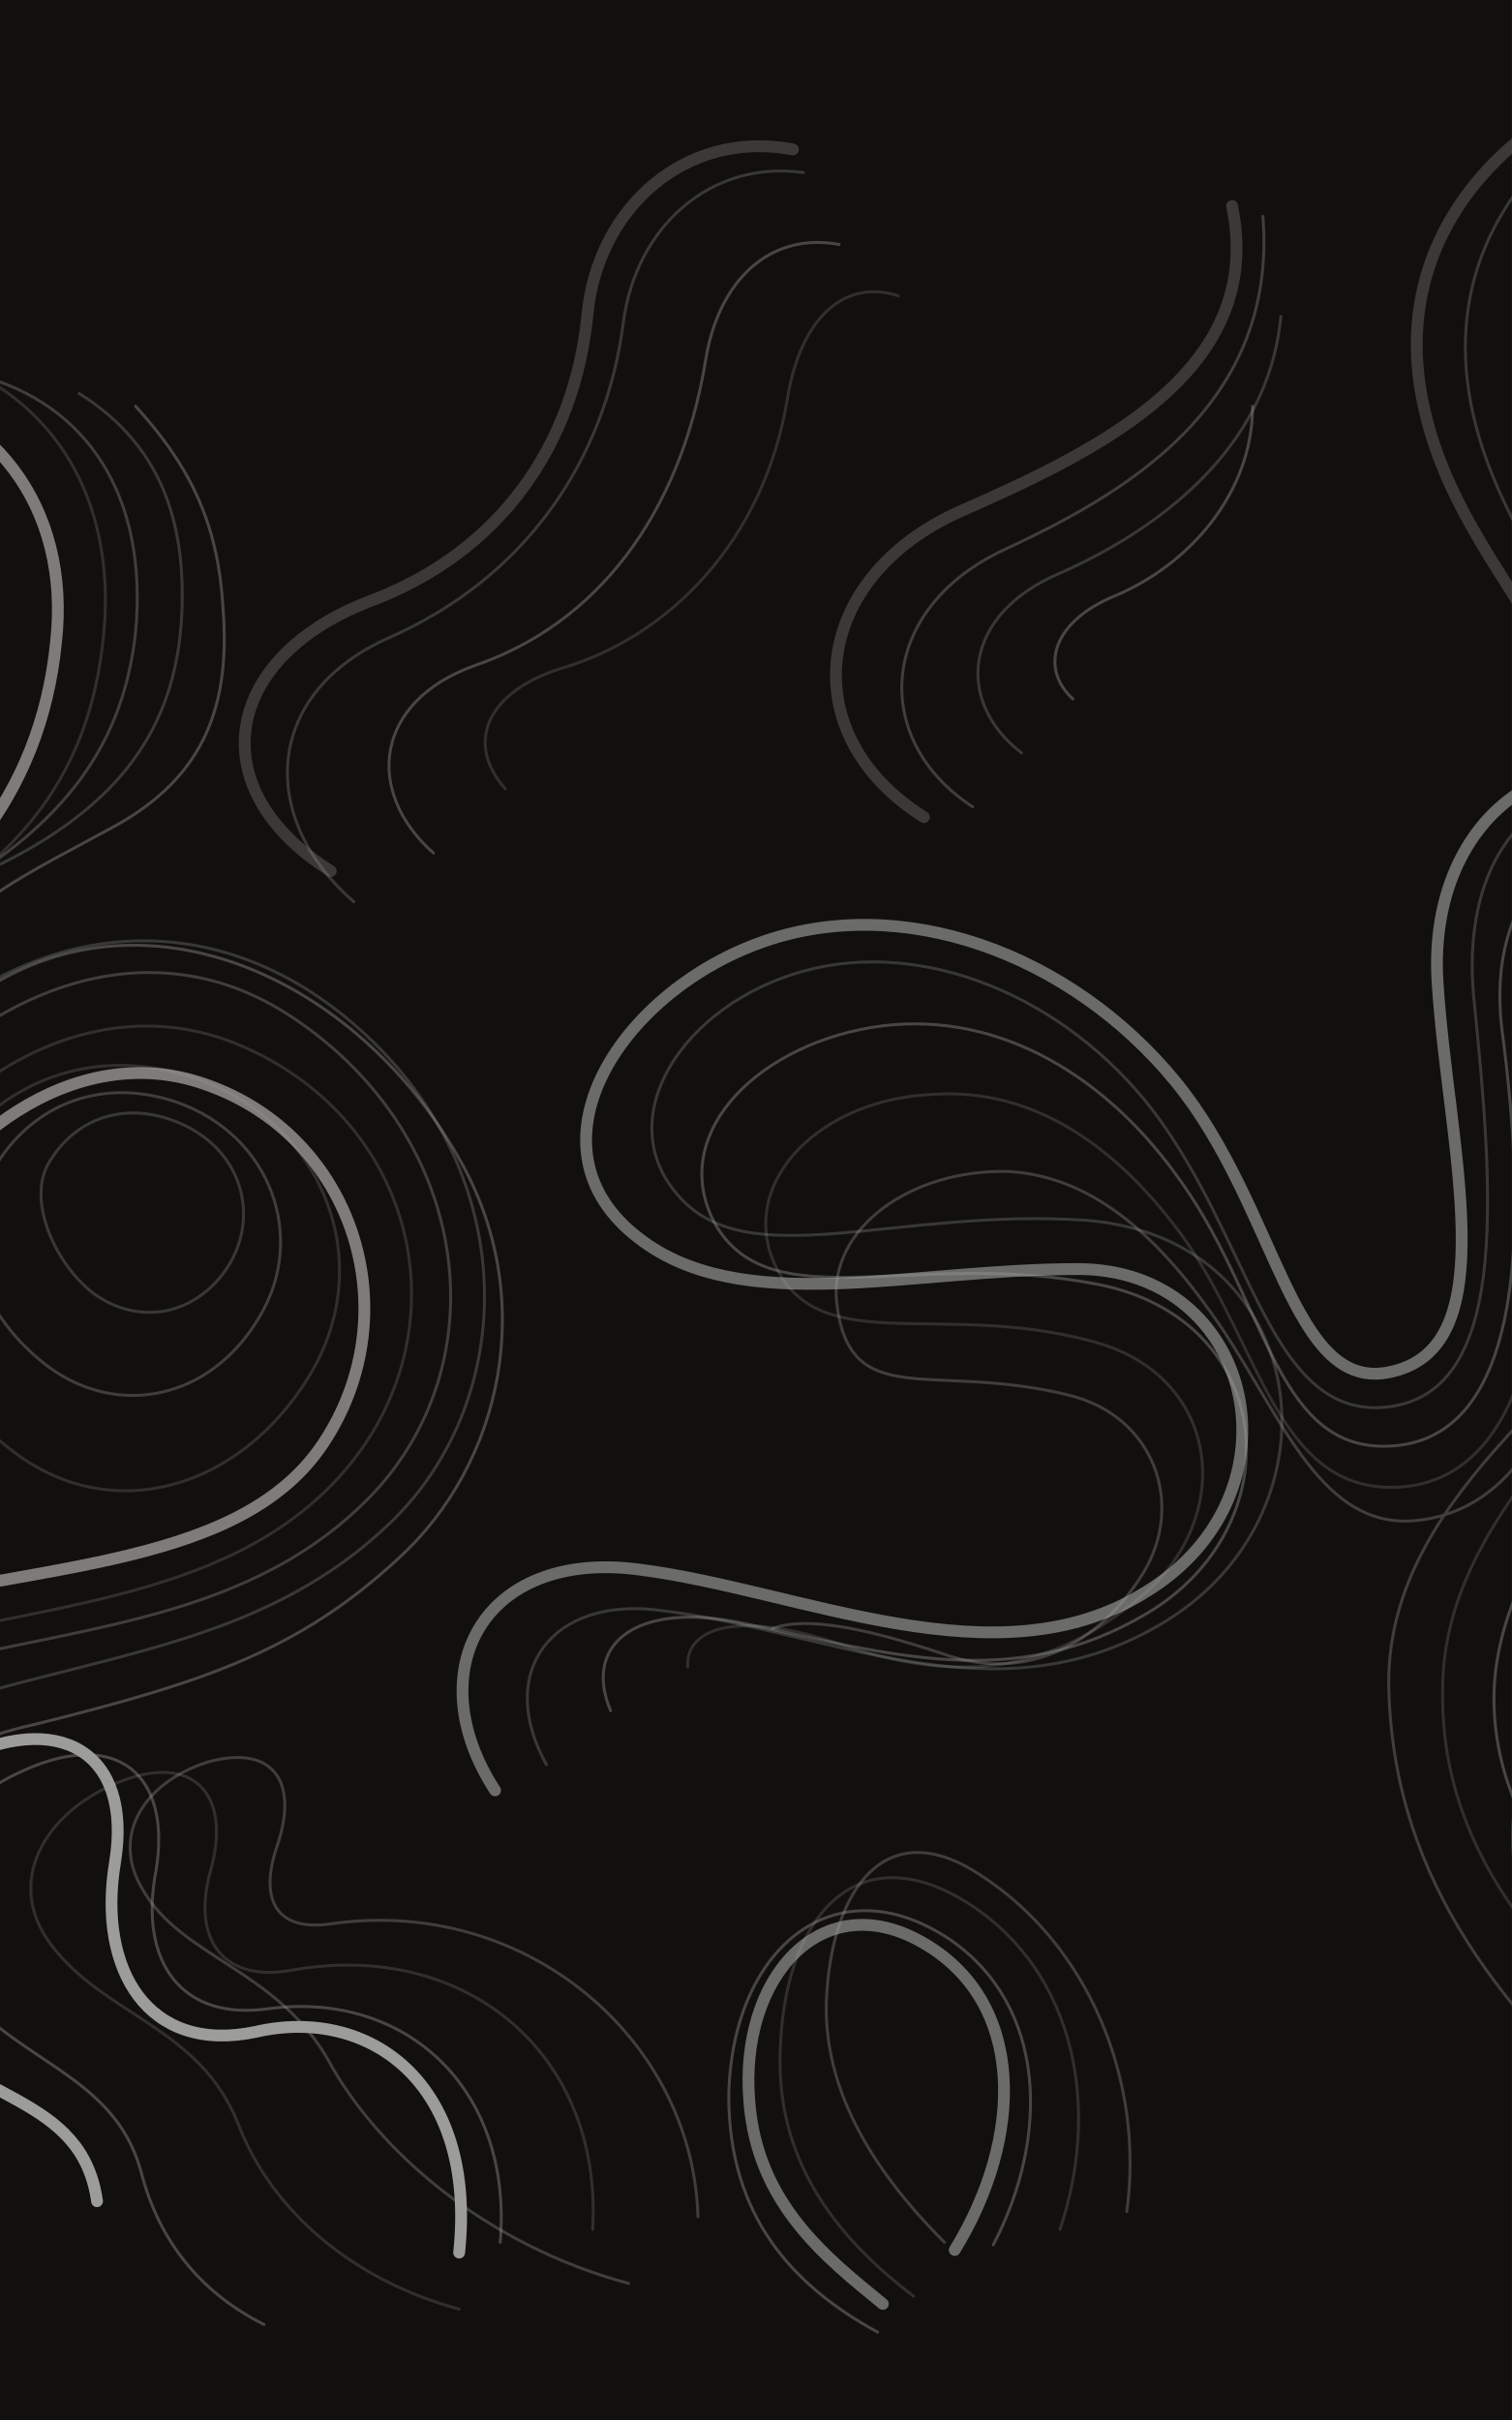
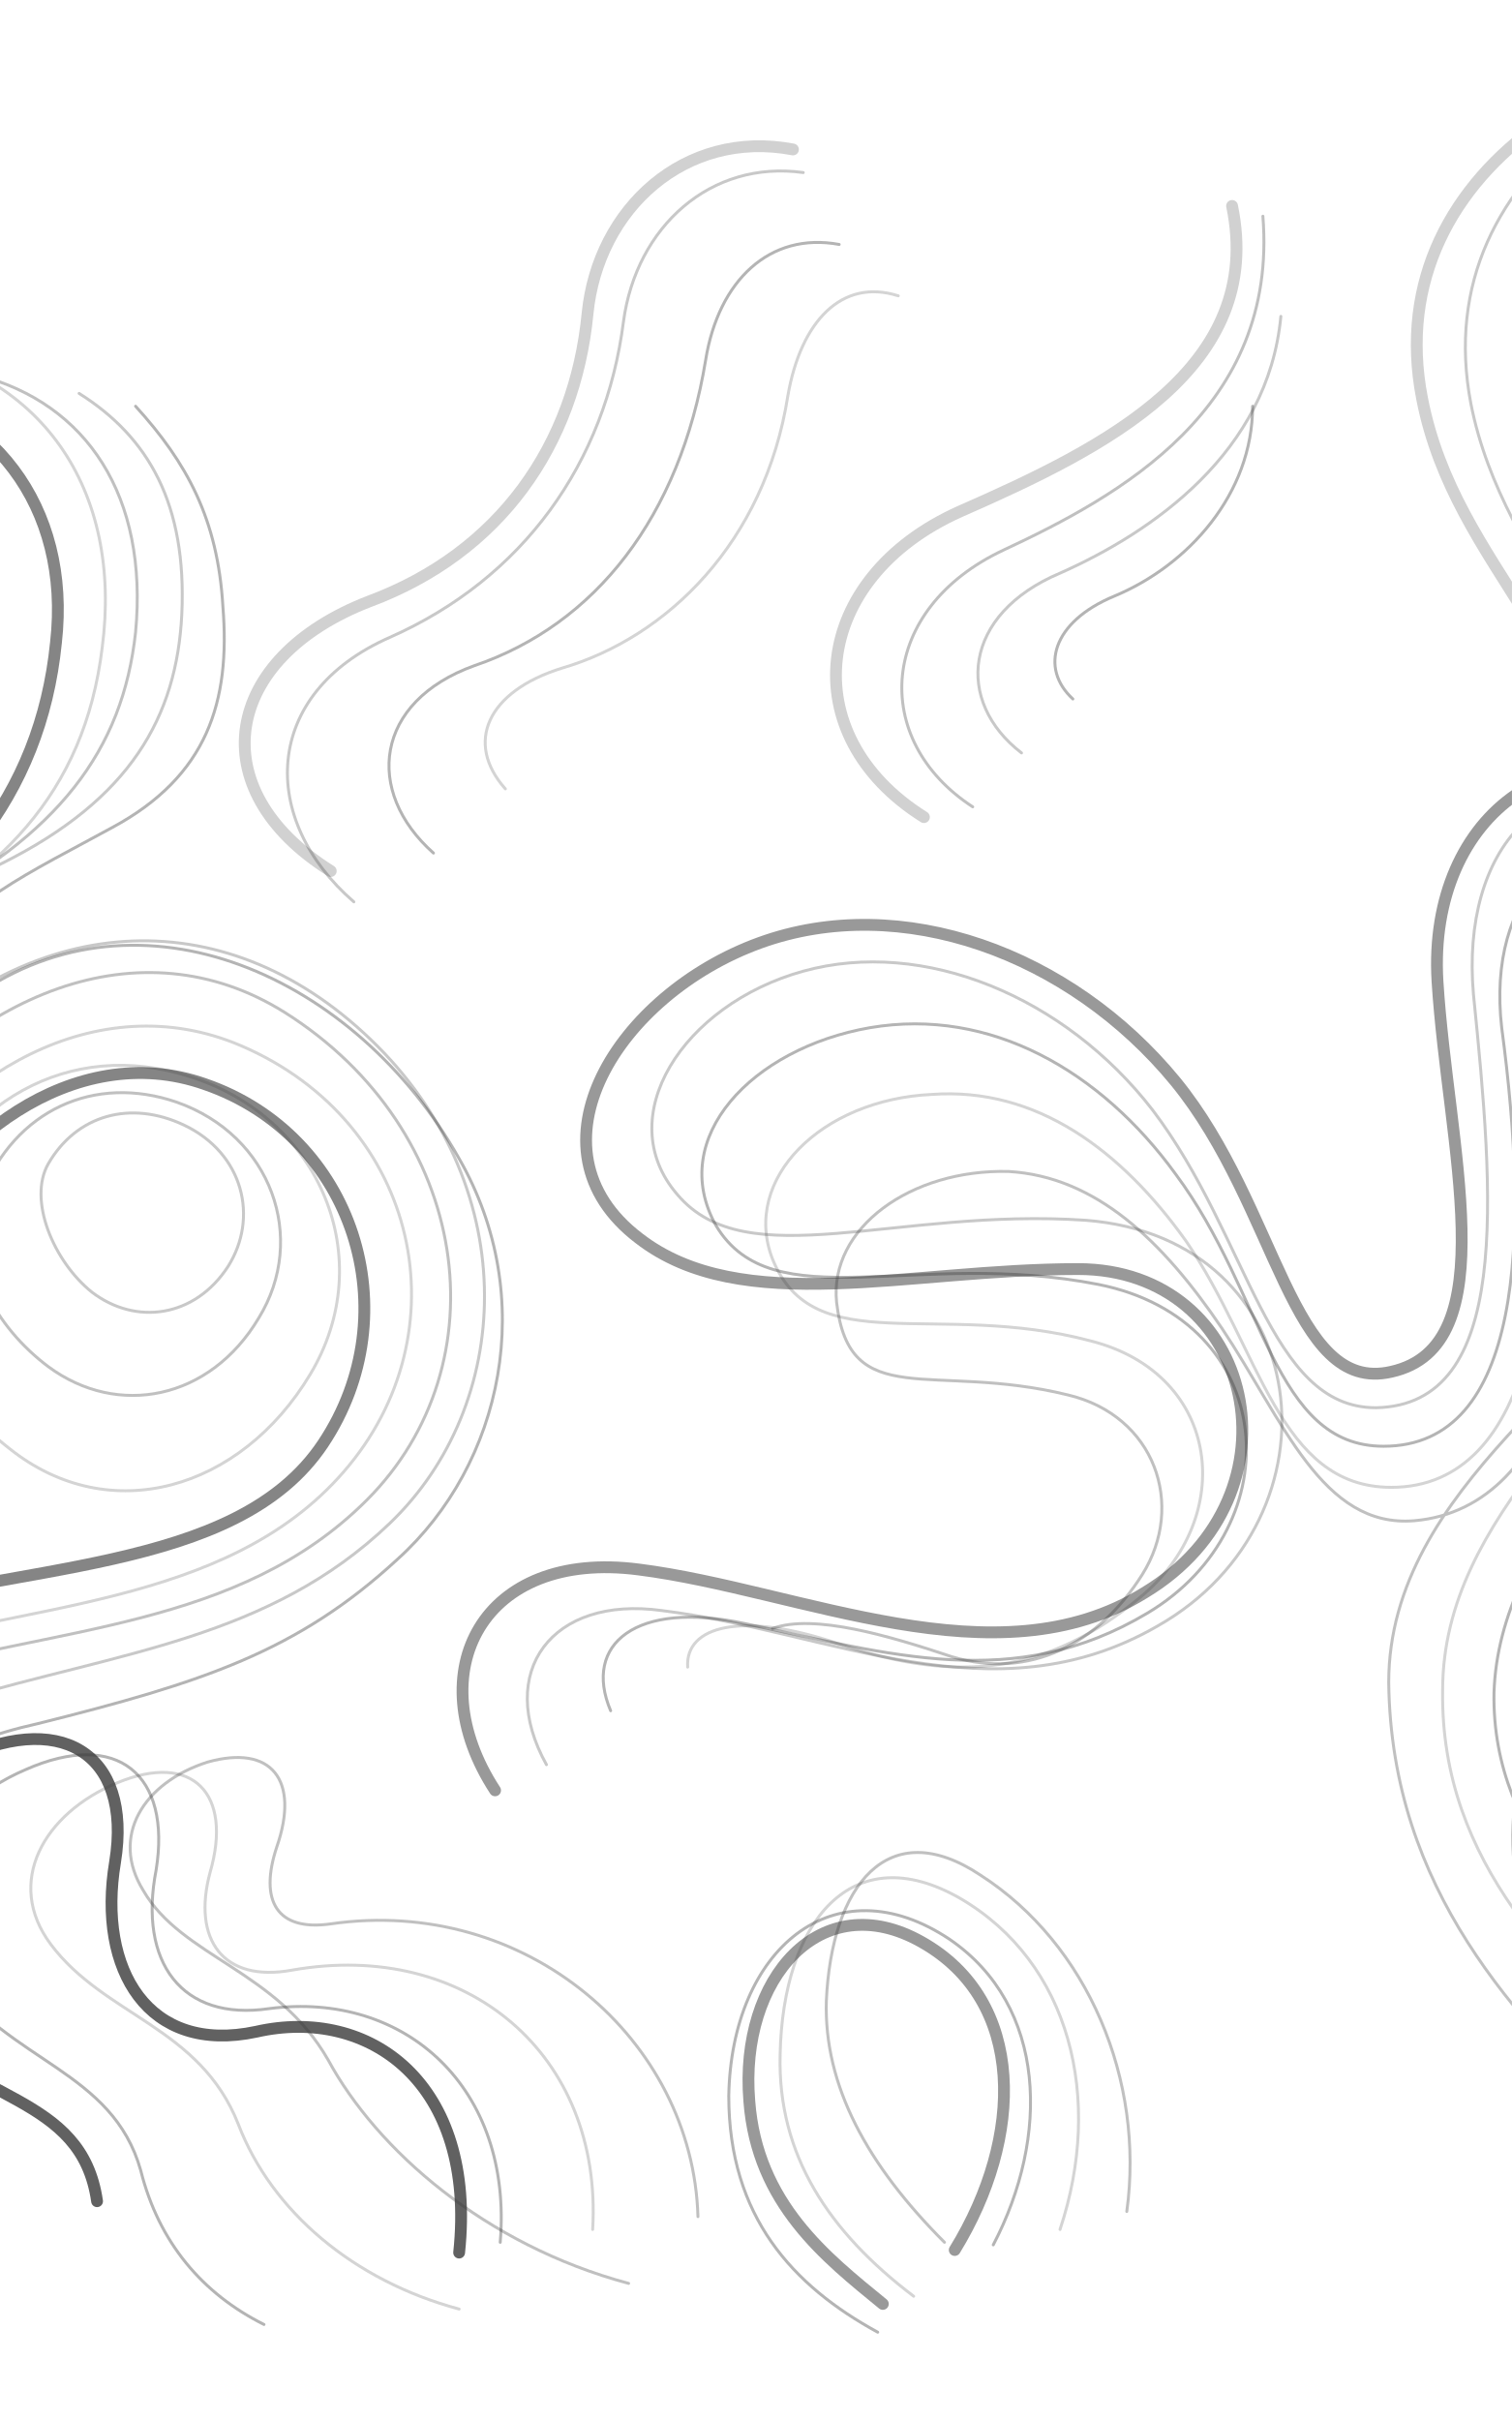
<svg xmlns="http://www.w3.org/2000/svg" viewBox="0 0 736 1178" preserveAspectRatio="xMidYMid slice">
  <style>
    .major path:nth-child(3n+1) { opacity: .48; }
    .major path:nth-child(3n+2) { opacity: .62; }
    .major path:nth-child(3n) { opacity: .40; }
    .major path:nth-child(7),
    .major path:nth-child(8),
    .major path:nth-child(10) { opacity: .18; }
    .minor path:nth-child(4n+1) { opacity: .28; }
    .minor path:nth-child(4n+2) { opacity: .38; }
    .minor path:nth-child(4n+3) { opacity: .22; }
    .minor path:nth-child(4n) { opacity: .32; }
  </style>
-   <rect width="736" height="1178" fill="#11100e" />
+   <rect width="736" height="1178" fill="#ffffff" />
  <g fill="none" stroke-linecap="round" stroke-linejoin="round" transform="translate(-371 957) rotate(-90) translate(-92 -148) scale(1.25)">
-     <g class="major" stroke="#f2f2f2" stroke-width="4.6">
+     <g class="major" stroke="#000000" stroke-width="4.6">
      <path d="M-18 0C24 58 88 79 168 75C261 70 337 59 393 97C442 131 446 199 392 229C344 256 296 231 283 181C270 130 221 82 151 92C79 103 55 165 31 222C13 265-19 282-54 284" />
      <path d="M506-18C489 52 456 98 412 135C361 178 351 226 392 248C433 270 476 227 511 179C545 132 587 55 657 52C706 50 733 98 754 150" />
      <path d="M601 122C640 100 678 127 672 177C666 226 639 282 659 340C681 404 737 398 764 362" />
      <path d="M73 274C133 254 189 285 209 349C231 421 226 507 277 541C328 575 397 553 417 495C435 444 394 392 349 374C300 355 298 307 342 284C384 263 435 288 461 341C487 395 529 431 589 437C642 443 682 412 690 362" />
      <path d="M-38 594C28 601 58 559 48 515C39 473 72 453 114 460C157 467 174 438 153 397C133 357 90 340 56 371C20 404 24 447-18 453" />
      <path d="M142 608C188 578 236 603 228 664C220 727 183 803 219 861C257 924 345 904 345 835C345 769 326 704 357 664C392 618 452 656 472 711C492 766 468 832 418 873C369 913 296 918 305 957C315 1002 393 979 457 975C523 971 561 1025 528 1080C492 1141 385 1137 319 1099C260 1065 227 1032 181 1034C136 1036 108 1071 70 1112C39 1146-22 1151-45 1118" />
      <path d="M500 544C532 493 583 502 605 559C624 610 666 639 717 644C758 648 789 682 781 724" />
      <path d="M521 775C553 724 614 731 640 789C665 846 696 908 759 895" />
      <path d="M-37 787C7 814 60 815 83 774C105 735 69 703 21 707C-19 710-40 737-58 759" />
      <path d="M352 1036C401 1008 459 1037 512 1038C585 1040 617 982 684 969C730 960 767 981 791 1015" />
      <path d="M-41 1052C20 1015 92 1002 129 1036C166 1070 140 1133 87 1138C43 1142 24 1117 42 1088C60 1059 101 1052 114 1075" />
    </g>
-     <g class="minor" stroke="#9f9f9f" stroke-width="1.15">
+     <g class="minor" stroke="#3a3a3a" stroke-width="1.15">
      <path d="M-12 20C34 63 89 80 163 79C250 77 334 55 401 105C462 151 463 236 400 272C336 309 270 275 252 200C238 139 203 111 151 111C96 111 74 160 51 219C31 270-3 306-54 312" />
      <path d="M-9 45C41 78 95 91 164 89C249 86 314 75 366 111C415 145 418 207 374 231C332 254 291 230 275 174C258 116 211 78 146 84C76 91 51 152 25 213C4 262-25 286-63 292" />
      <path d="M-23 74C37 95 93 103 163 100C243 96 293 86 333 113C373 141 377 189 346 209C315 230 281 210 265 160C246 101 201 67 137 73C66 81 35 140 3 208C-18 253-40 267-67 270" />
      <path d="M-28 111C23 119 85 115 151 109C230 101 280 104 307 129C336 156 332 191 307 201C281 212 259 191 244 145C225 86 179 55 117 61C45 68 6 129-30 199" />
      <path d="M520 0C507 55 475 107 426 151C376 197 375 231 404 243C437 257 469 225 504 176C548 115 589 44 656 42C712 40 742 91 765 146" />
      <path d="M548 2C527 60 500 105 461 143C423 179 411 210 435 221C459 232 488 203 521 154C562 92 605 33 666 35C714 36 743 80 766 129" />
      <path d="M579 2C552 58 531 100 497 137C468 169 460 197 480 205C501 214 529 183 559 133C594 74 625 25 676 27C719 29 748 70 769 118" />
      <path d="M591 136C621 117 650 130 652 168C653 205 627 257 645 320C661 376 704 393 754 367" />
      <path d="M620 148C644 139 662 154 657 188C651 223 634 266 650 315C666 365 696 377 734 361" />
      <path d="M640 159C656 158 665 177 655 210C643 250 643 276 661 306C677 334 699 341 723 329" />
      <path d="M75 292C125 272 176 298 194 356C215 423 213 503 266 549C320 596 402 579 432 509C456 453 420 394 370 367C331 346 329 313 360 299C396 282 442 304 470 360C497 415 530 448 587 455C648 463 696 432 705 369" />
      <path d="M93 314C133 300 171 319 186 369C206 437 205 508 255 558C308 611 399 599 445 526C480 470 453 403 390 358C364 339 365 317 390 311C422 303 458 330 485 382C514 438 547 463 593 468C646 473 682 449 693 407" />
      <path d="M108 341C139 335 164 354 177 398C196 462 201 520 246 567C292 615 375 619 432 562C489 505 486 429 425 371C409 356 412 338 432 339C460 340 482 373 503 416C528 466 560 484 600 486C643 488 669 473 686 446" />
      <path d="M124 371C146 373 160 394 168 430C184 494 196 531 232 570C269 611 334 625 388 594C459 554 497 470 451 405C443 394 448 382 463 388C486 397 500 428 517 459C537 496 566 505 603 502C637 500 659 488 681 468" />
      <path d="M332 309C354 291 389 296 406 329C425 368 399 410 360 403C326 397 313 339 332 309Z" />
      <path d="M347 322C363 310 384 315 395 339C407 366 388 394 362 389C339 385 333 338 347 322Z" />
      <path d="M376 348C387 350 394 363 389 376C384 389 368 391 361 379C353 366 361 346 376 348Z" />
      <path d="M-34 610C26 615 64 573 57 520C52 486 75 469 111 476C148 482 166 461 150 425C135 390 100 373 70 395C36 419 33 459-6 470C-34 477-54 494-66 518" />
      <path d="M-29 646C39 650 84 597 72 529C67 502 84 490 110 497C141 506 157 490 145 461C133 432 106 417 82 435C54 456 50 493 12 508C-22 521-49 553-60 594" />
      <path d="M-24 687C45 685 101 620 90 544C87 523 99 516 120 523C146 532 160 521 153 496C145 471 124 458 103 471C77 486 72 523 37 543C2 562-35 604-50 660" />
      <path d="M152 628C188 608 218 630 212 673C204 738 169 802 206 866C248 940 357 928 364 838C369 764 342 706 374 679C404 653 448 681 461 728C474 775 451 830 407 864C357 902 291 909 291 951C292 1004 373 997 452 989C509 984 545 1017 527 1066C504 1128 411 1133 338 1097C272 1065 233 1018 179 1017C130 1015 98 1059 63 1097C28 1134-24 1136-53 1106" />
      <path d="M173 653C199 642 216 663 207 705C195 762 180 810 211 862C245 919 325 913 339 843C353 772 325 716 362 694C396 675 431 708 439 754C447 801 422 844 382 873C335 908 276 911 276 954C276 1008 357 1011 439 1000C491 994 522 1026 503 1064C480 1110 408 1115 349 1088C286 1059 242 999 180 997C122 996 86 1041 50 1080C18 1115-25 1117-50 1088" />
      <path d="M190 683C206 682 212 704 199 742C183 789 188 824 217 859C248 897 304 891 317 840C333 780 309 732 349 716C380 704 411 735 413 778C416 819 391 852 356 877C314 906 260 913 260 957C260 1013 344 1024 425 1011C470 1004 495 1033 477 1061C454 1096 397 1098 354 1076C294 1045 250 977 181 977C113 976 71 1023 33 1063C4 1094-29 1097-50 1071" />
      <path d="M205 716C211 732 202 762 194 786C185 816 199 843 226 860C253 877 288 865 296 831C309 778 289 746 332 741C361 738 384 770 383 808C381 842 356 868 322 891C286 915 244 930 247 966C252 1023 335 1041 410 1022C447 1013 470 1035 452 1056C430 1081 390 1083 357 1067C305 1042 261 956 184 956C103 957 53 1006 12 1048C-13 1073-38 1076-55 1057" />
      <path d="M488 553C520 516 569 517 591 567C614 619 659 651 714 658C751 663 777 692 772 728" />
      <path d="M507 584C531 557 566 561 580 600C596 647 638 680 699 690C730 695 749 715 744 742" />
      <path d="M532 612C550 596 570 605 579 634C591 675 628 713 685 722C714 727 731 743 724 765" />
      <path d="M525 794C551 754 602 757 625 806C646 851 680 913 755 907" />
      <path d="M546 813C566 787 600 790 616 828C632 864 663 909 716 914" />
      <path d="M567 833C579 820 597 825 607 849C619 878 647 903 681 903" />
      <path d="M362 381C410 399 435 442 420 489C404 540 349 563 304 536C259 509 244 458 275 419C296 392 328 374 362 381Z" />
      <path d="M374 408C407 421 421 452 410 484C397 521 357 535 326 516C294 497 287 461 307 434C322 414 348 398 374 408Z" />
      <path d="M386 434C405 445 411 466 401 487C390 510 365 516 346 504C326 491 323 468 336 451C348 436 372 426 386 434Z" />
      <path d="M-35 802C7 824 58 823 84 785C114 740 80 700 23 699C-24 699-51 724-69 757" />
      <path d="M-29 828C22 845 75 832 100 789C124 747 91 720 39 719C0 718-30 738-55 771" />
      <path d="M-22 854C29 861 82 839 109 797C133 761 105 739 60 737C27 736-4 753-34 783" />
      <path d="M351 1052C399 1027 454 1054 511 1055C579 1057 616 1001 682 988C729 979 766 999 792 1033" />
      <path d="M375 1075C416 1059 456 1083 507 1084C565 1085 606 1042 668 1027C712 1016 746 1030 773 1054" />
      <path d="M405 1098C438 1091 469 1110 507 1110C558 1110 603 1078 654 1064C690 1054 720 1061 746 1079" />
      <path d="M72 1018C116 995 161 1001 186 1035C212 1072 197 1125 157 1153C119 1180 62 1184 30 1154C-7 1120 3 1064 48 1034C90 1005 134 1012 151 1040" />
      <path d="M79 1049C111 1031 143 1036 160 1060C177 1085 166 1121 139 1138C111 1155 72 1156 52 1136C29 1113 38 1076 67 1058C96 1041 124 1045 136 1062" />
      <path d="M86 1080C106 1069 126 1070 136 1085C147 1101 138 1122 119 1130C100 1139 76 1136 66 1121C55 1104 64 1092 86 1080Z" />
    </g>
  </g>
</svg>
